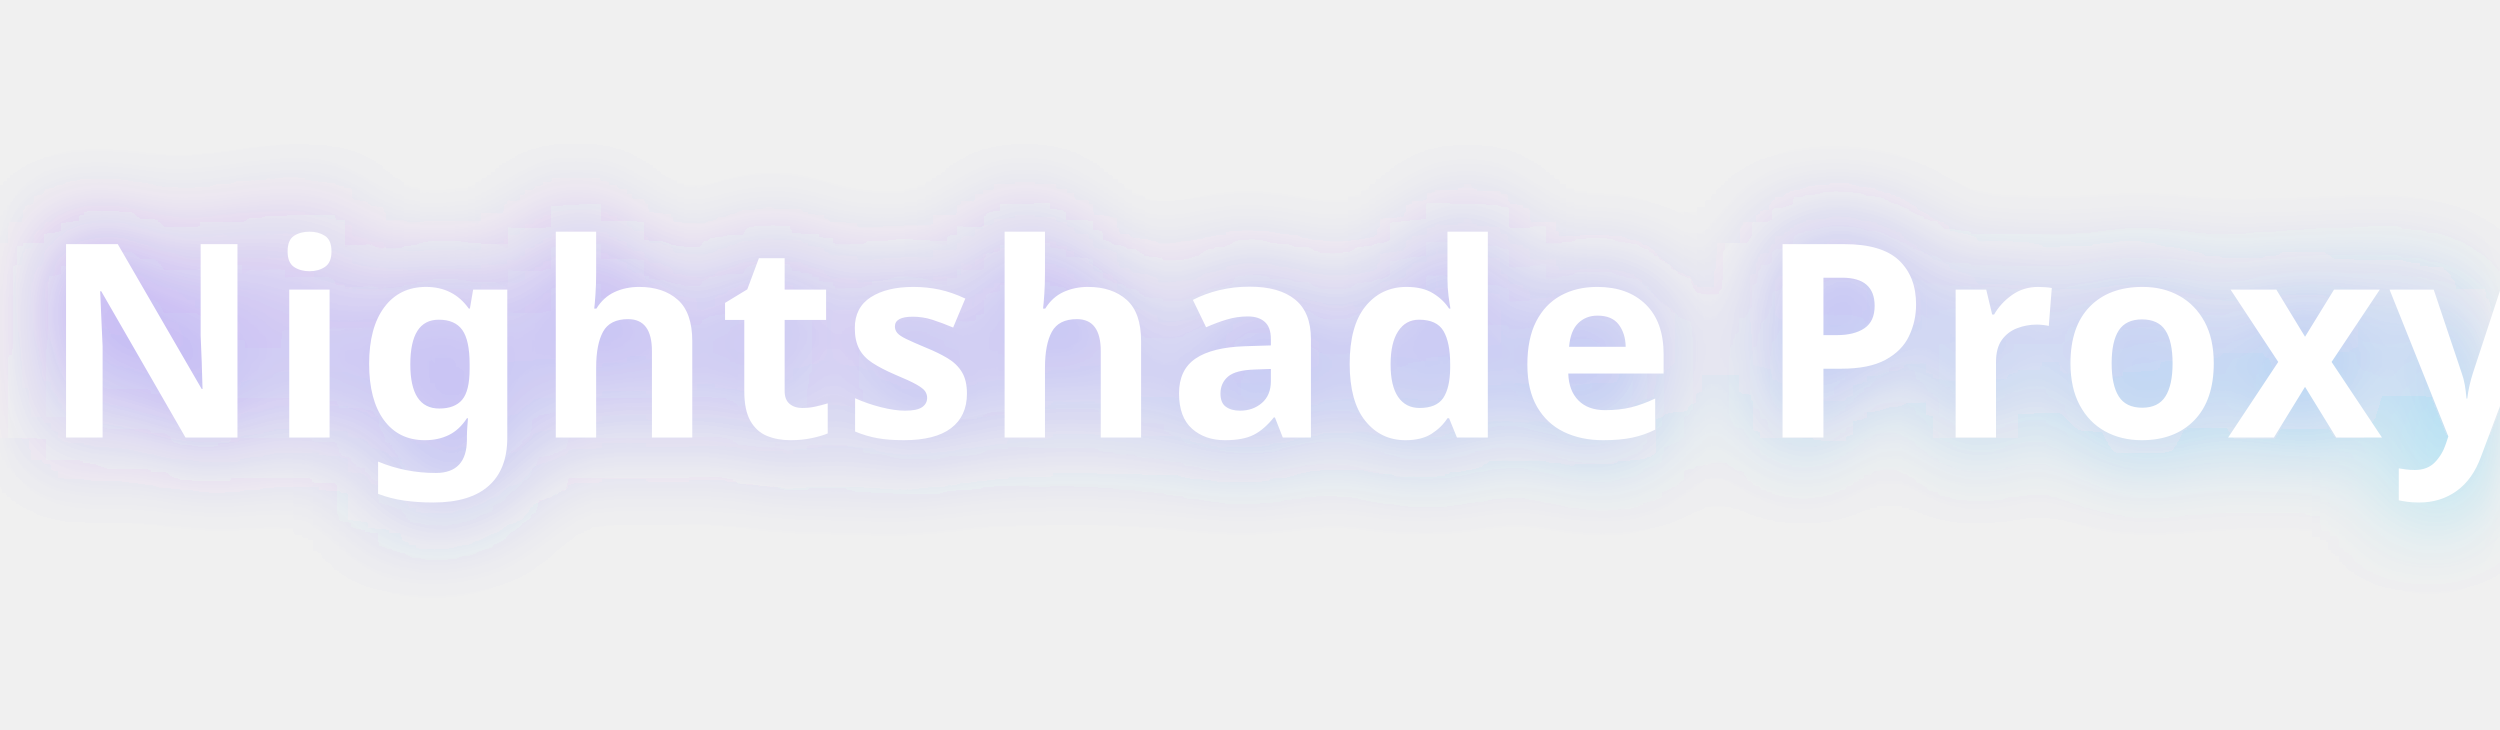
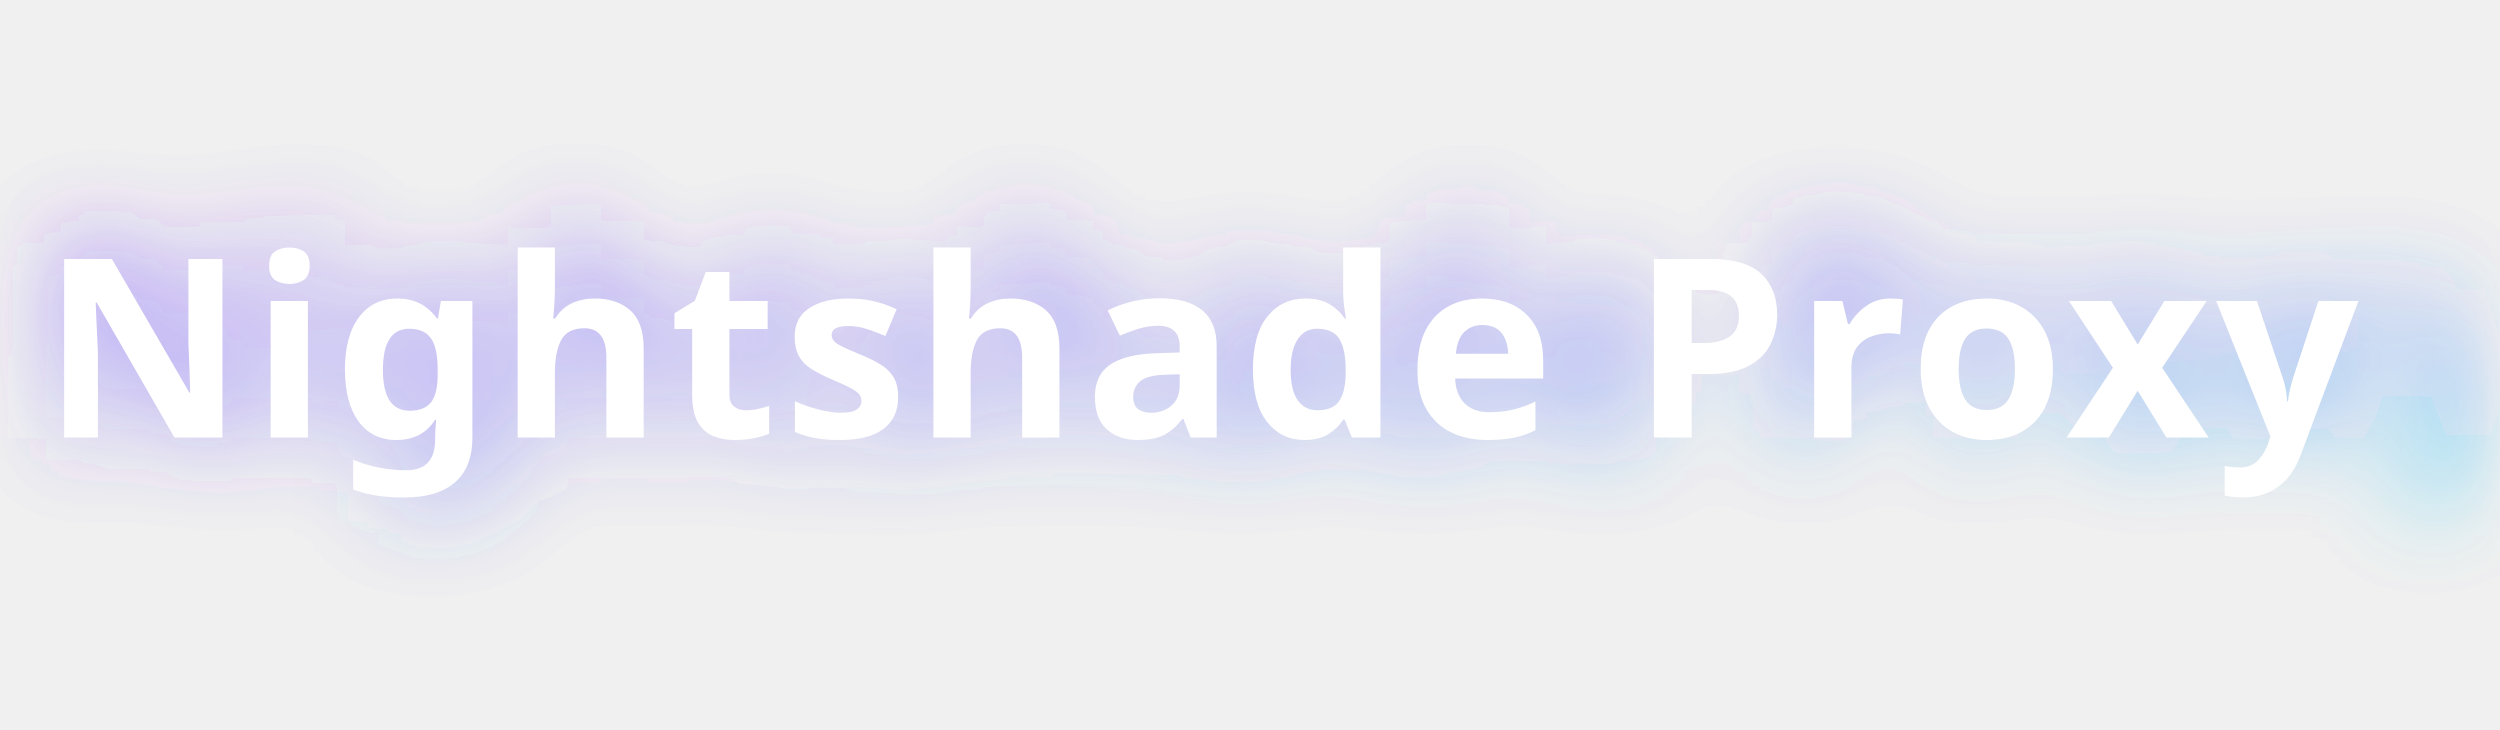
<svg xmlns="http://www.w3.org/2000/svg" width="1200" height="350" viewBox="0 0 1200 350">
  <defs>
    <filter id="softNeon" x="-50%" y="-50%" width="200%" height="200%">
      <feGaussianBlur stdDeviation="22" result="blur1" />
      <feGaussianBlur stdDeviation="8" result="blur2" />
      <feMerge>
        <feMergeNode in="blur1" />
        <feMergeNode in="blur2" />
      </feMerge>
    </filter>
    <linearGradient id="neonTint" x1="0" y1="0" x2="1" y2="1">
      <stop offset="0%" stop-color="#7a3cff" stop-opacity="0.35" />
      <stop offset="50%" stop-color="#5d5cff" stop-opacity="0.25" />
      <stop offset="100%" stop-color="#00d4ff" stop-opacity="0.30" />
    </linearGradient>
  </defs>
  <text x="20" y="210" font-family="Poppins, Segoe UI, sans-serif" font-size="130" font-weight="800" letter-spacing="3" fill="url(#neonTint)" filter="url(#softNeon)">
    Nightshade Proxy
  </text>
-   <text x="20" y="210" font-family="Poppins, Segoe UI, sans-serif" font-size="130" font-weight="900" letter-spacing="3" fill="#ffffff">
+   <text x="20" y="210" font-family="Poppins, Segoe UI, sans-serif" font-size="120" font-weight="900" letter-spacing="3" fill="#ffffff">
    Nightshade Proxy
  </text>
</svg>
